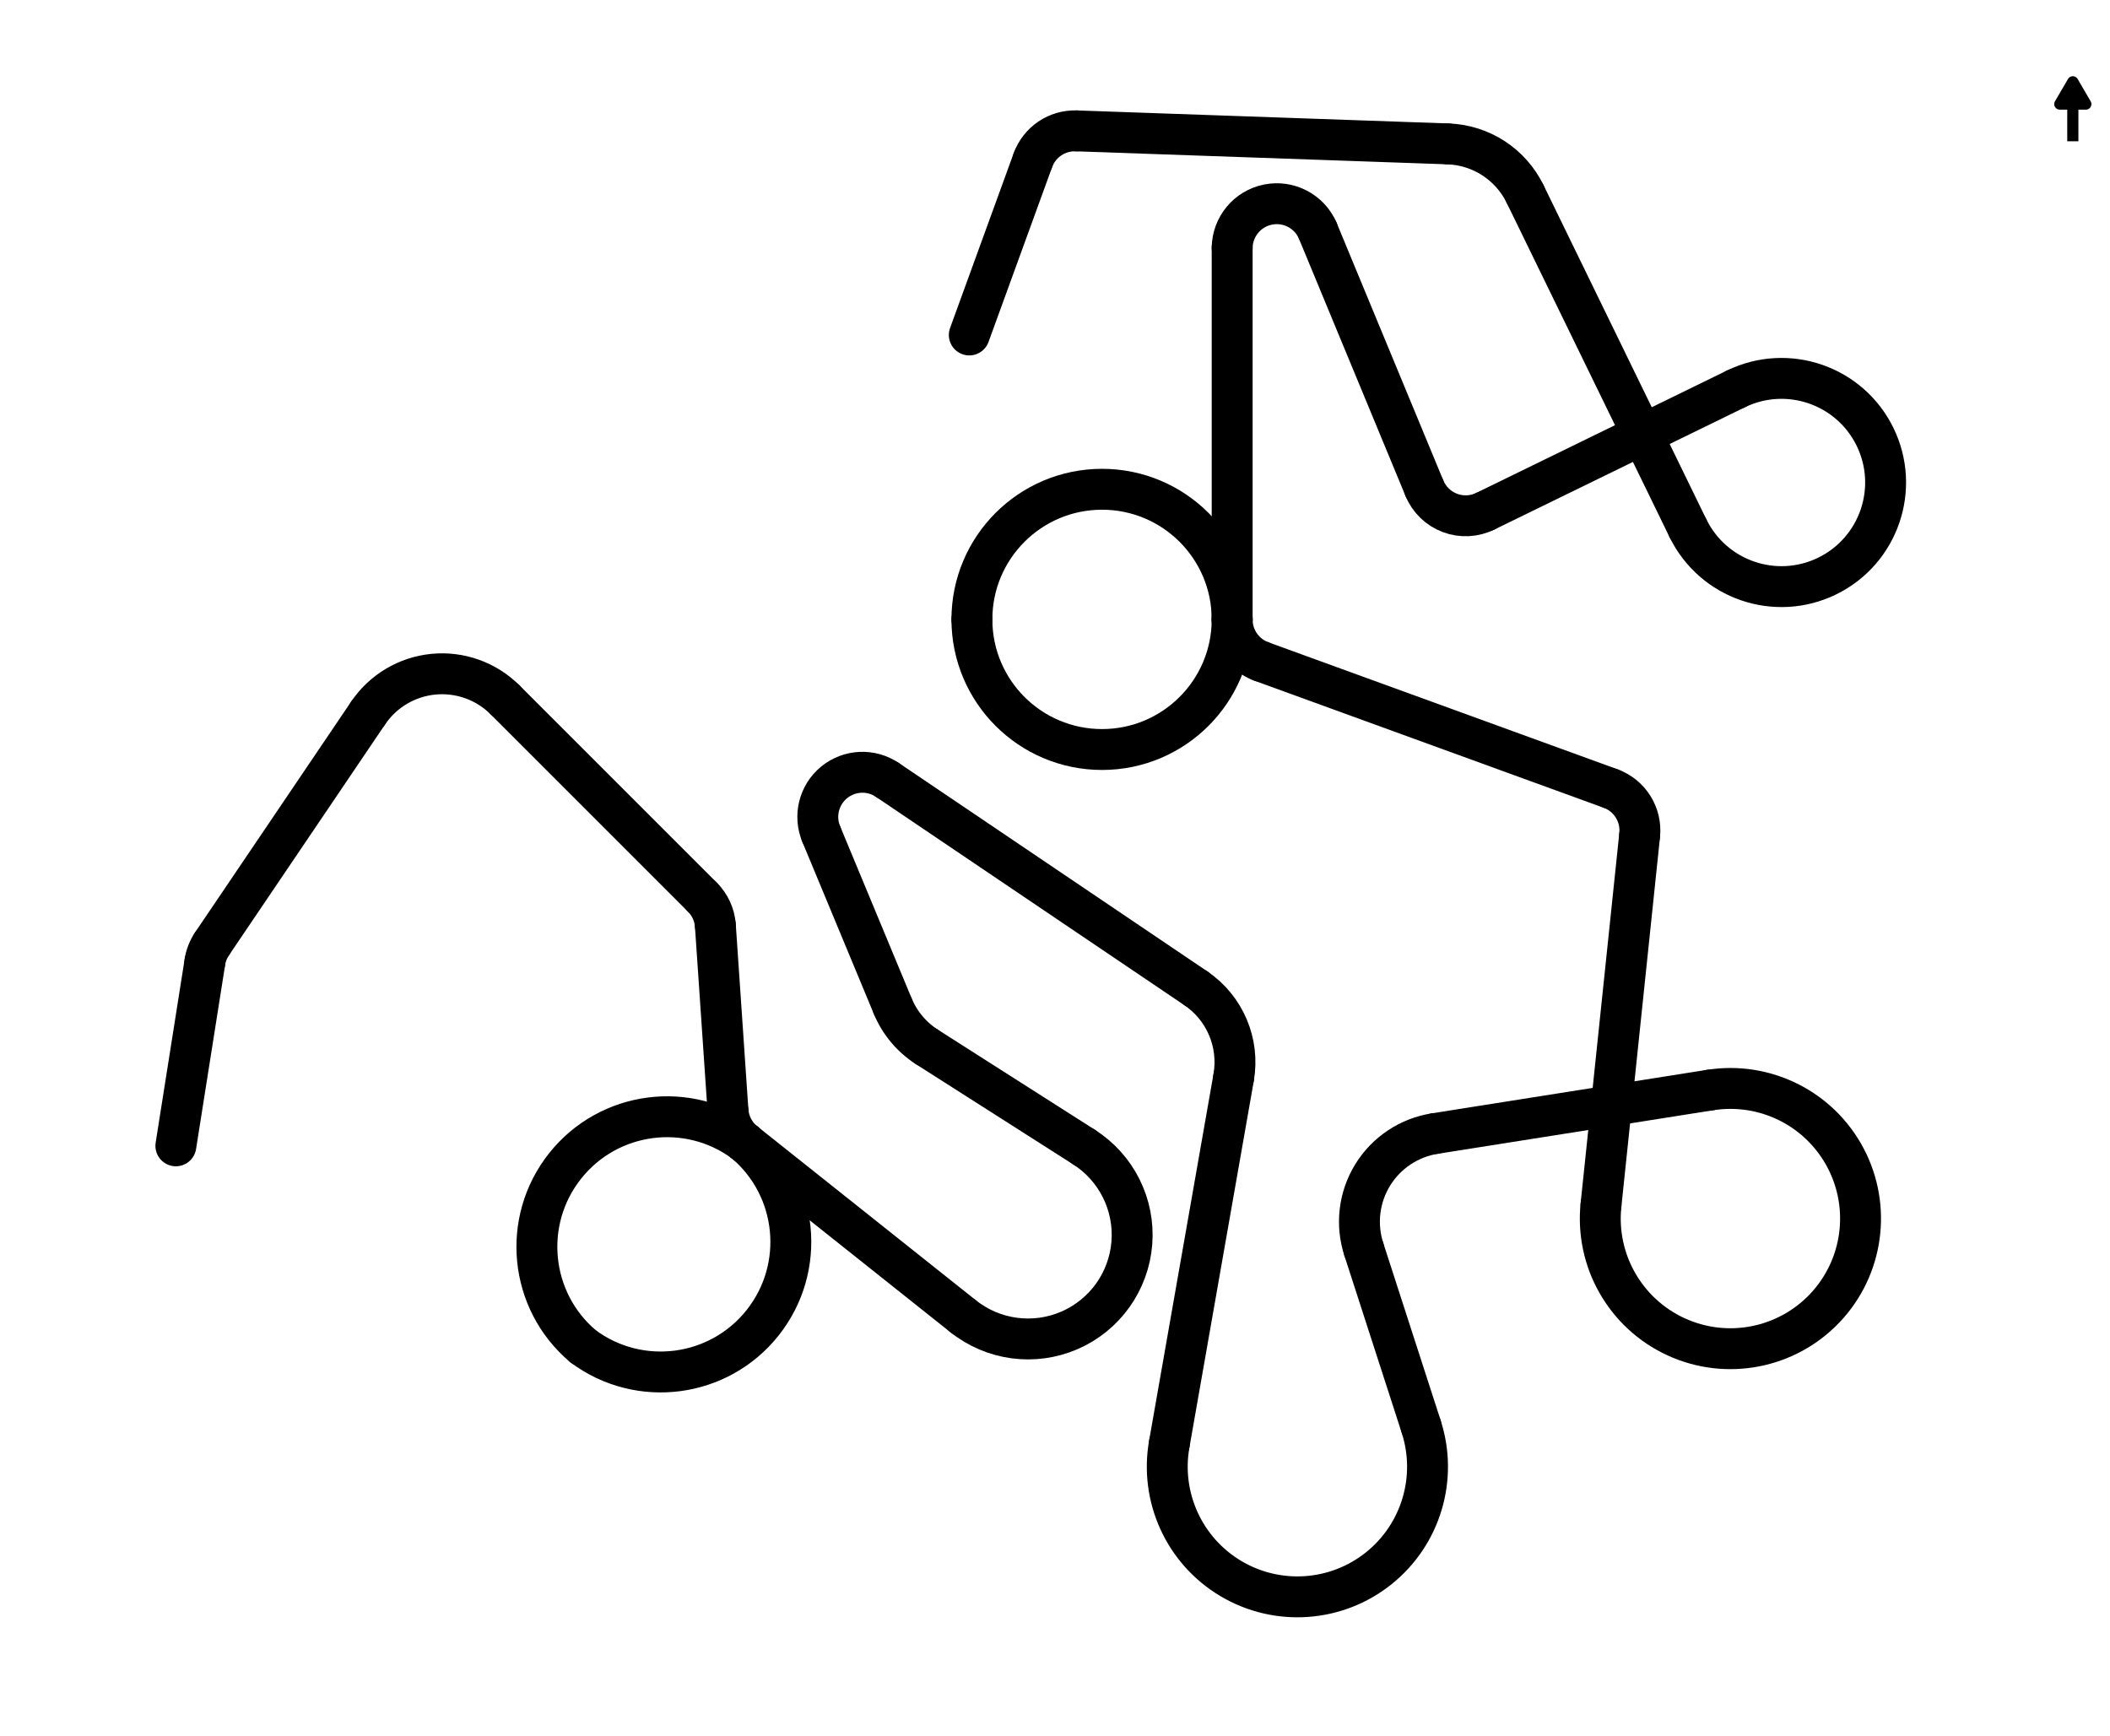
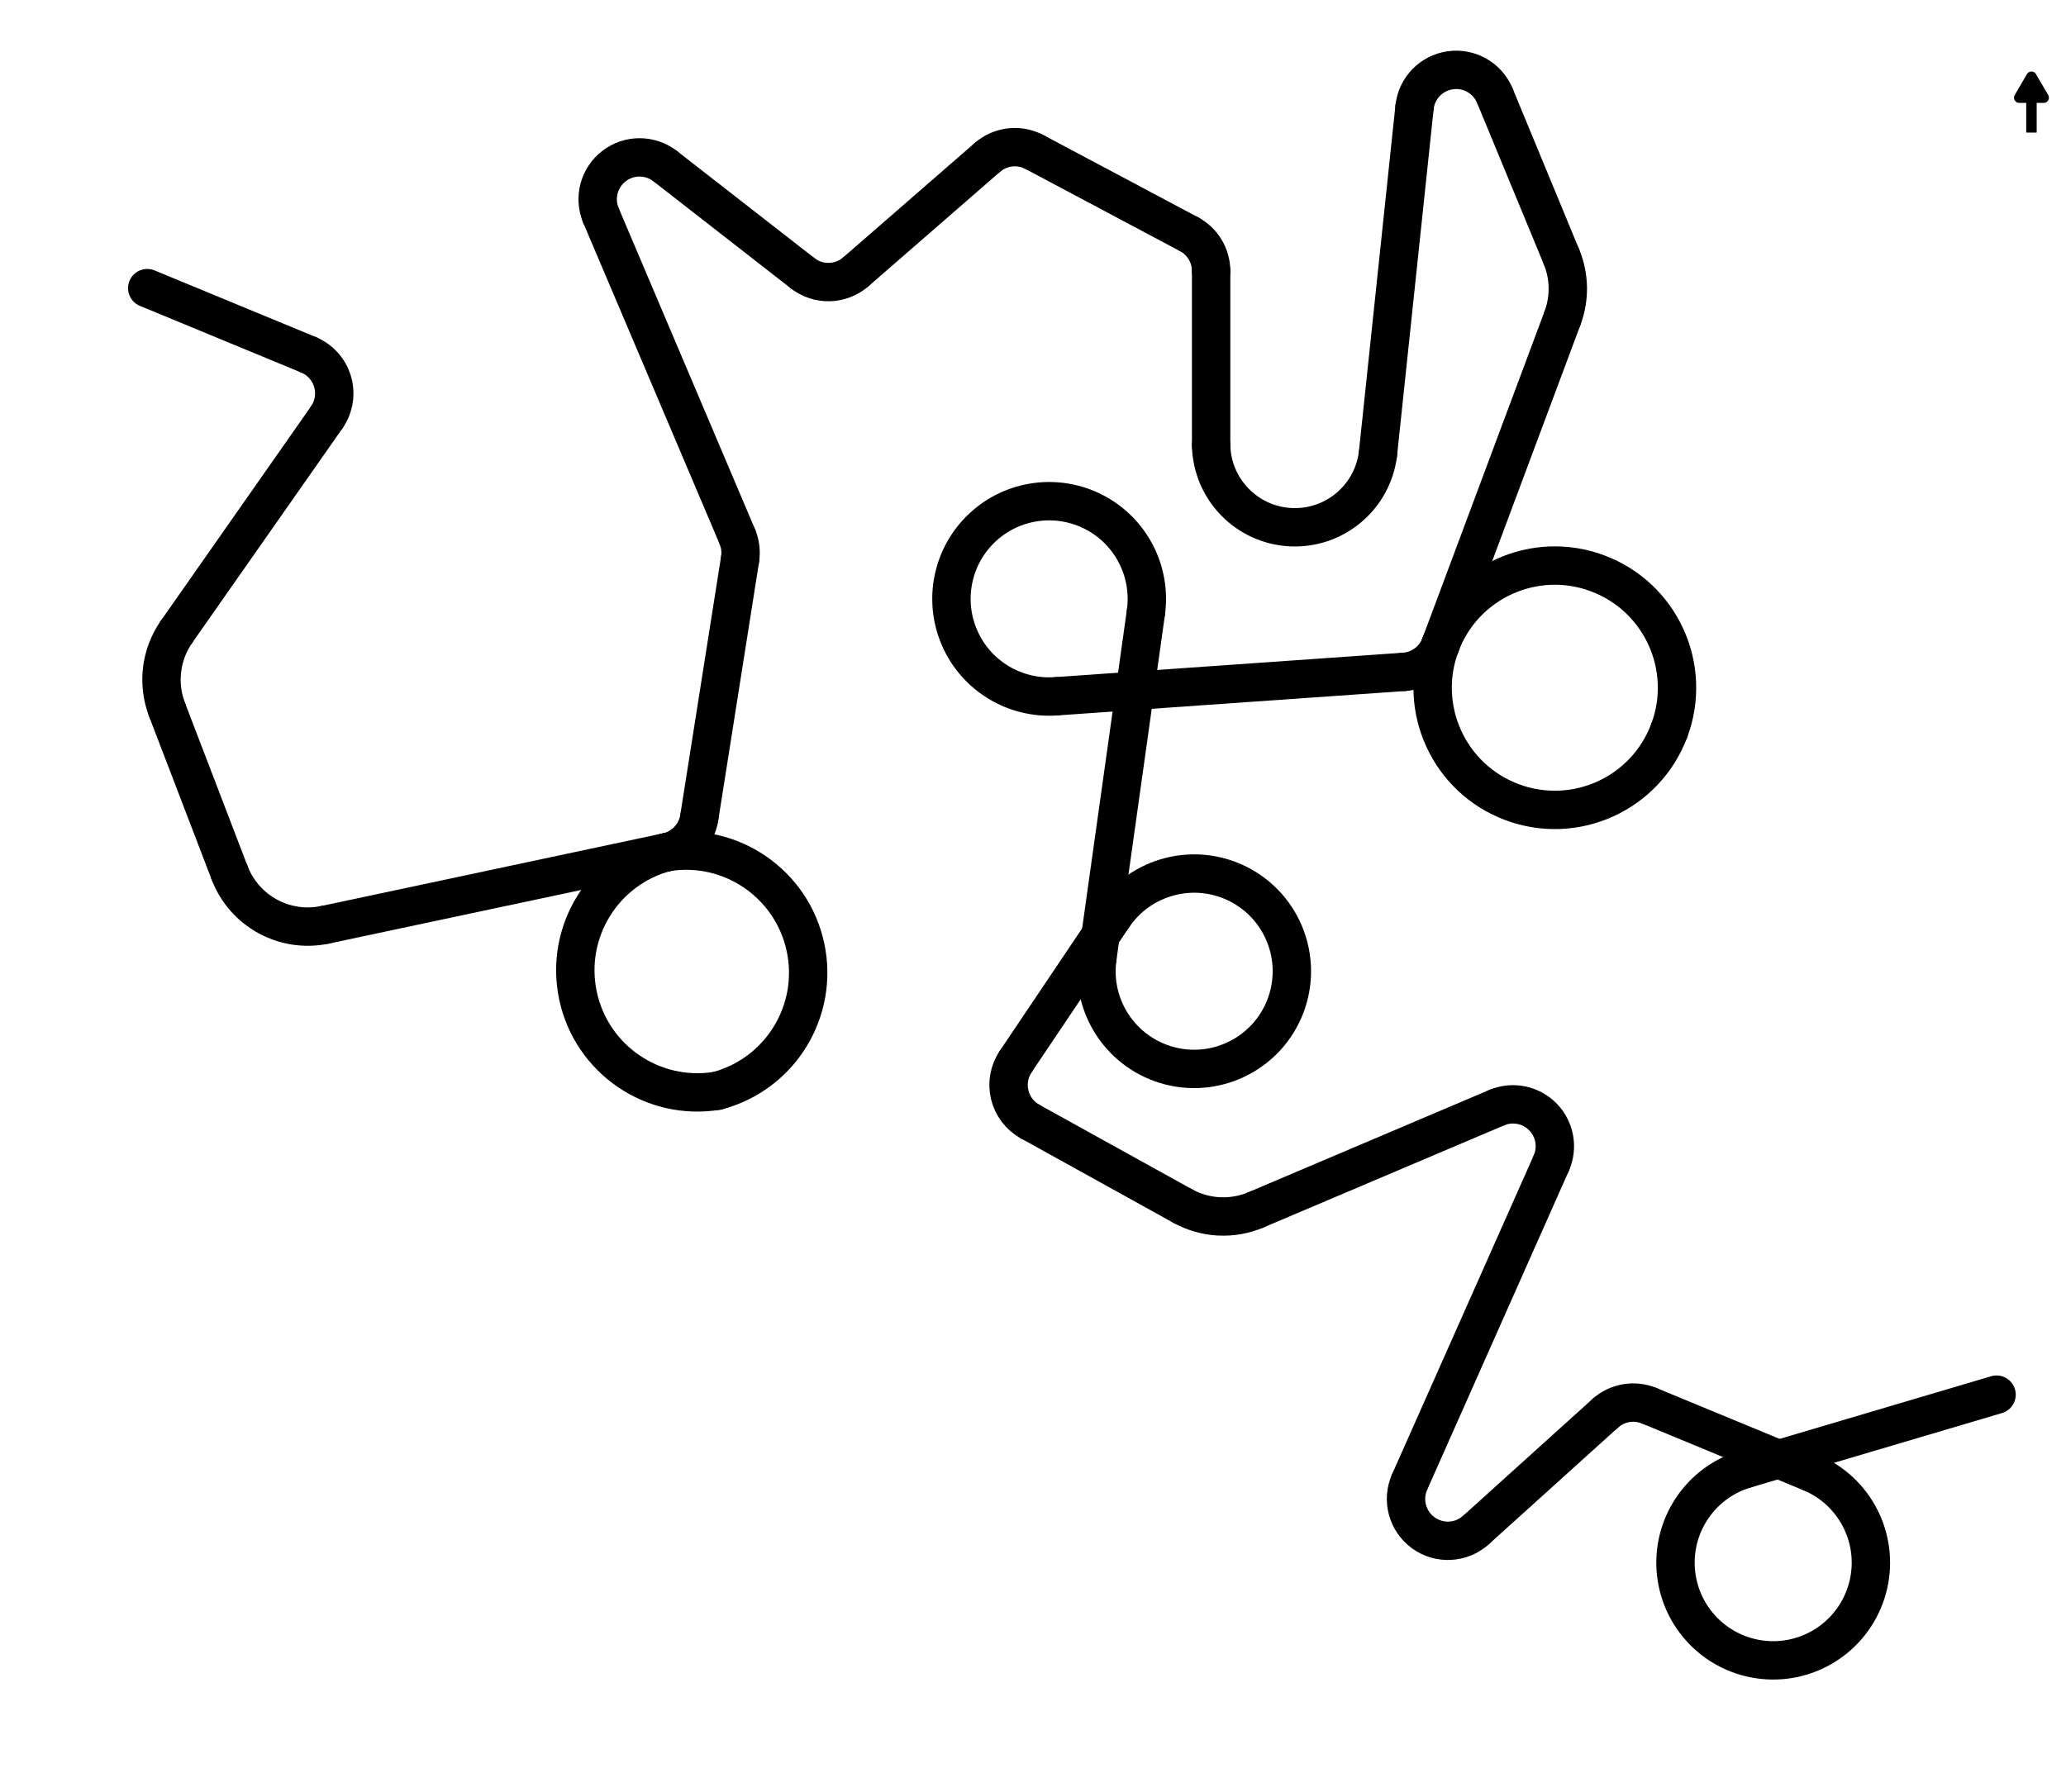
- <svg xmlns="http://www.w3.org/2000/svg" viewBox="-260.7 -90.1 567.5 466.9" preserveAspectRatio="xMidYMid meet">
+ <svg xmlns="http://www.w3.org/2000/svg" viewBox="-42.2 -82.6 592.1 513.7" preserveAspectRatio="xMidYMid meet">
  <g fill="none" stroke="#000" stroke-width="11" stroke-linecap="round">
-     <path d="M 0 0 L 17.1 -47" />
-     <path d="M 17.1 -47 A 12 12 0 0 1 28.8 -54.9" />
-     <path d="M 28.8 -54.9 L 128.7 -51.4" />
-     <path d="M 128.7 -51.4 A 24 24 0 0 1 149.5 -37.9" />
-     <path d="M 149.5 -37.9 L 193.3 52" />
-     <path d="M 193.3 52 A 28 28 0 1 0 206.2 14.5" />
-     <path d="M 206.2 14.5 L 138.8 47.4" />
-     <path d="M 138.8 47.4 A 12 12 0 0 1 122.4 41.2" />
-     <path d="M 122.4 41.2 L 93.7 -28.1" />
-     <path d="M 93.7 -28.1 A 12 12 0 0 0 70.7 -23.5" />
-     <path d="M 70.7 -23.5 L 70.7 76.5" />
-     <path d="M 70.7 76.5 A 35 35 0 0 1 0.7 76.5" />
-     <path d="M 0.7 76.5 A 35 35 0 0 1 70.7 76.5" />
-     <path d="M 70.7 76.5 A 12 12 0 0 0 78.5 87.8" />
-     <path d="M 78.5 87.8 L 172.5 122" />
-     <path d="M 172.5 122 A 12 12 0 0 1 180.3 134.5" />
-     <path d="M 180.3 134.5 L 169.9 234" />
-     <path d="M 169.9 234 A 35 35 0 1 0 199.2 203.1" />
-     <path d="M 199.2 203.1 L 125.2 214.8" />
-     <path d="M 125.2 214.8 A 24 24 0 0 0 106.1 245.9" />
-     <path d="M 106.1 245.9 L 121.5 293.5" />
-     <path d="M 121.5 293.5 A 35 35 0 1 1 53.8 298.2" />
-     <path d="M 53.8 298.2 L 71.1 199.7" />
-     <path d="M 71.1 199.7 A 24 24 0 0 0 60.9 175.7" />
-     <path d="M 60.9 175.7 L -22 119.7" />
-     <path d="M -22 119.7 A 12 12 0 0 0 -39.8 134.3" />
-     <path d="M -39.8 134.3 L -20.6 180.5" />
-     <path d="M -20.6 180.5 A 24 24 0 0 0 -11.4 191.5" />
-     <path d="M -11.4 191.5 L 30.8 218.4" />
-     <path d="M 30.8 218.4 A 28 28 0 1 1 -1.7 263.9" />
-     <path d="M -1.7 263.9 L -60.4 217.2" />
-     <path d="M -60.4 217.2 A 35 35 0 0 0 -103.9 272" />
-     <path d="M -103.9 272 A 35 35 0 0 0 -60.4 217.2" />
-     <path d="M -60.4 217.2 A 12 12 0 0 1 -64.9 208.7" />
-     <path d="M -64.9 208.7 L -68.3 158.8" />
-     <path d="M -68.3 158.8 A 12 12 0 0 0 -71.8 151.2" />
-     <path d="M -71.8 151.2 L -124.9 98.1" />
-     <path d="M -124.9 98.1 A 24 24 0 0 0 -161.7 101.7" />
-     <path d="M -161.7 101.7 L -203.7 163.8" />
-     <path d="M -203.7 163.8 A 12 12 0 0 0 -205.6 168.7" />
-     <path d="M -205.6 168.7 L -213.4 218.1" />
+     <path d="M 0 0 L 46.2 19.1" />
+     <path d="M 46.2 19.1 A 12 12 0 0 1 51.4 37.1" />
+     <path d="M 51.4 37.1 L 8.4 98.5" />
+     <path d="M 8.4 98.5 A 24 24 0 0 0 5.7 120.9" />
+     <path d="M 5.7 120.9 L 23.6 167.6" />
+     <path d="M 23.6 167.6 A 24 24 0 0 0 51 182.5" />
+     <path d="M 51 182.5 L 148.8 161.7" />
+     <path d="M 148.8 161.7 A 35 35 0 0 1 163.3 230.1" />
+     <path d="M 163.3 230.1 A 35 35 0 0 1 148.8 161.7" />
+     <path d="M 148.8 161.7 A 12 12 0 0 0 158.2 151.8" />
+     <path d="M 158.2 151.8 L 169.9 77.7" />
+     <path d="M 169.9 77.7 A 12 12 0 0 0 169.1 71.2" />
+     <path d="M 169.1 71.2 L 130 -20.9" />
+     <path d="M 130 -20.9 A 12 12 0 0 1 148.4 -35" />
+     <path d="M 148.4 -35 L 187.8 -4.3" />
+     <path d="M 187.8 -4.3 A 12 12 0 0 0 203.1 -4.7" />
+     <path d="M 203.1 -4.7 L 240.8 -37.5" />
+     <path d="M 240.8 -37.5 A 12 12 0 0 1 254.3 -39" />
+     <path d="M 254.3 -39 L 298.5 -15.5" />
+     <path d="M 298.5 -15.5 A 12 12 0 0 1 304.9 -4.9" />
+     <path d="M 304.9 -4.9 L 304.9 45.1" />
+     <path d="M 304.9 45.1 A 24 24 0 0 0 352.7 47.6" />
+     <path d="M 352.7 47.6 L 363.2 -51.9" />
+     <path d="M 363.2 -51.9 A 12 12 0 0 1 386.2 -55.2" />
+     <path d="M 386.2 -55.2 L 405.3 -9" />
+     <path d="M 405.3 -9 A 24 24 0 0 1 405.6 8.6" />
+     <path d="M 405.6 8.6 L 370.6 102.3" />
+     <path d="M 370.6 102.3 A 35 35 0 0 0 436.2 126.8" />
+     <path d="M 436.2 126.8 A 35 35 0 0 0 370.6 102.3" />
+     <path d="M 370.6 102.3 A 12 12 0 0 1 360.2 110" />
+     <path d="M 360.2 110 L 260.5 117" />
+     <path d="M 260.5 117 A 28 28 0 1 1 286.2 93" />
+     <path d="M 286.2 93 L 272.3 192" />
+     <path d="M 272.3 192 A 28 28 0 1 0 276.8 180.2" />
+     <path d="M 276.8 180.2 L 248.9 221.7" />
+     <path d="M 248.9 221.7 A 12 12 0 0 0 253 238.9" />
+     <path d="M 253 238.9 L 296.7 263.1" />
+     <path d="M 296.7 263.1 A 24 24 0 0 0 317.8 264.2" />
+     <path d="M 317.8 264.2 L 386.8 234.9" />
+     <path d="M 386.8 234.9 A 12 12 0 0 1 402.4 250.8" />
+     <path d="M 402.4 250.8 L 361.8 342.2" />
+     <path d="M 361.8 342.2 A 12 12 0 0 0 380.8 356" />
+     <path d="M 380.8 356 L 417.9 322.5" />
+     <path d="M 417.9 322.5 A 12 12 0 0 1 430.5 320.4" />
+     <path d="M 430.5 320.4 L 476.7 339.5" />
+     <path d="M 476.7 339.5 A 28 28 0 1 1 458.1 338.5" />
+     <path d="M 458.1 338.5 L 530 317.2" />
  </g>
-   <path class="nordpfeil" d="M 296.8 -52.1 L 296.8 -62.1 M 296.8 -68.1 L 300.3 -62.1 L 293.3 -62.1 Z" fill="#000" stroke="#000" stroke-width="3" stroke-linejoin="round" />
+   <path class="nordpfeil" d="M 540 -44.6 L 540 -54.6 M 540 -60.6 L 543.5 -54.6 L 536.5 -54.6 Z" fill="#000" stroke="#000" stroke-width="3" stroke-linejoin="round" />
</svg>
